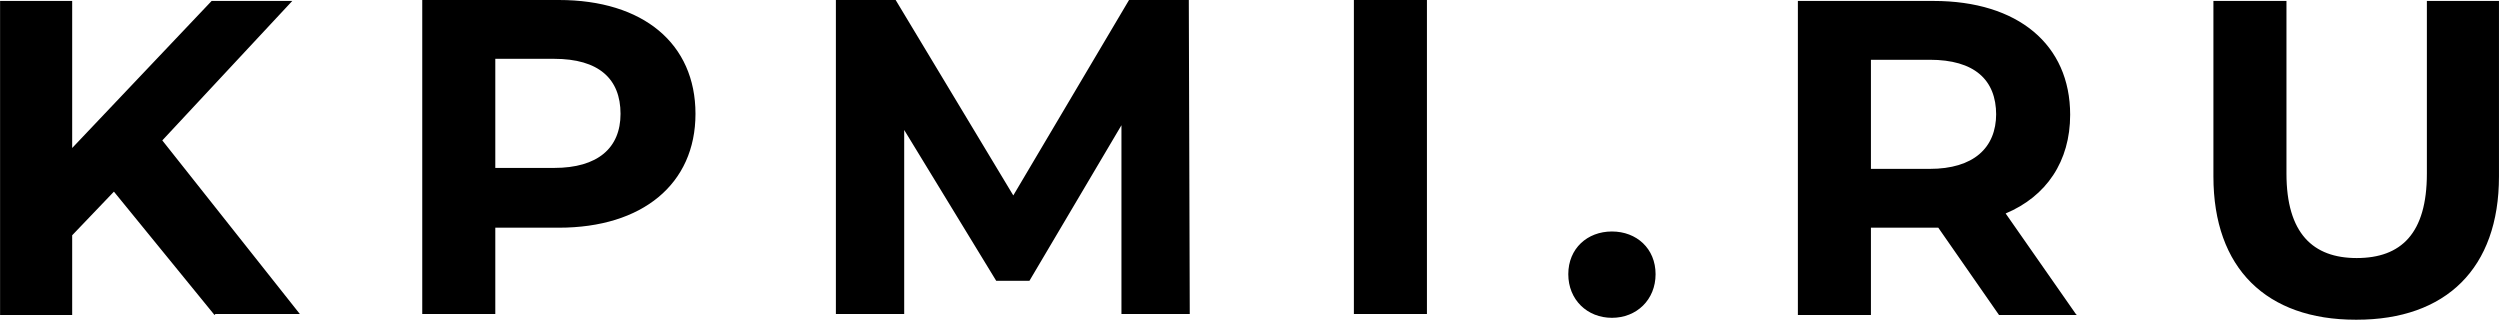
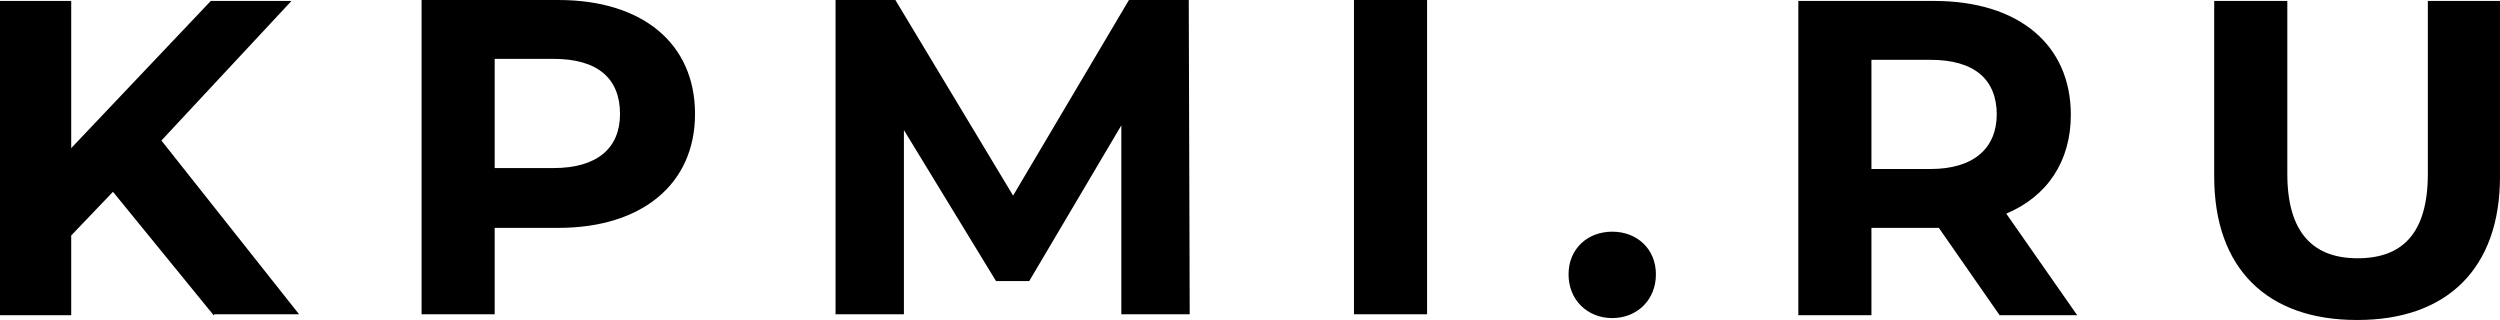
- <svg xmlns="http://www.w3.org/2000/svg" width="93.99" height="12.02" viewBox="0 0 2633 337">
+ <svg xmlns="http://www.w3.org/2000/svg" viewBox="0 0 2633 337">
  <path d="m226 331h89l-145-183 137-147h-85l-147 155v-155h-76v331h76v-84l44-46 106 130zm361-331h-143v331h77v-91h67c88 0 144-46 144-120 0-74-55-120-144-120zm-4 177h-62v-115h62c47 0 70 21 70 58 0 36-24 57-70 57m670 154l-1-331h-63l-122 206-124-206h-63v331h72v-194l97 159h35l97-164v199h72m173 0h77v-331h-77v331m272 4c26 0 46-19 46-46 0-27-20-45-46-45-26 0-46 18-46 45 0 27 20 46 46 46m489-4l-74-106c43-18 68-55 68-104 0-74-55-120-144-120h-143v331h77v-92h67 4l64 92h82zm-84-211c0 36-24 58-70 58h-62v-115h62c47 0 70 21 70 58zm380 217c94 0 150-54 150-151v-185h-76v182c0 63-27 89-74 89-46 0-74-26-74-89v-182h-77v185c0 97 56 151 150 151z" />
</svg>
